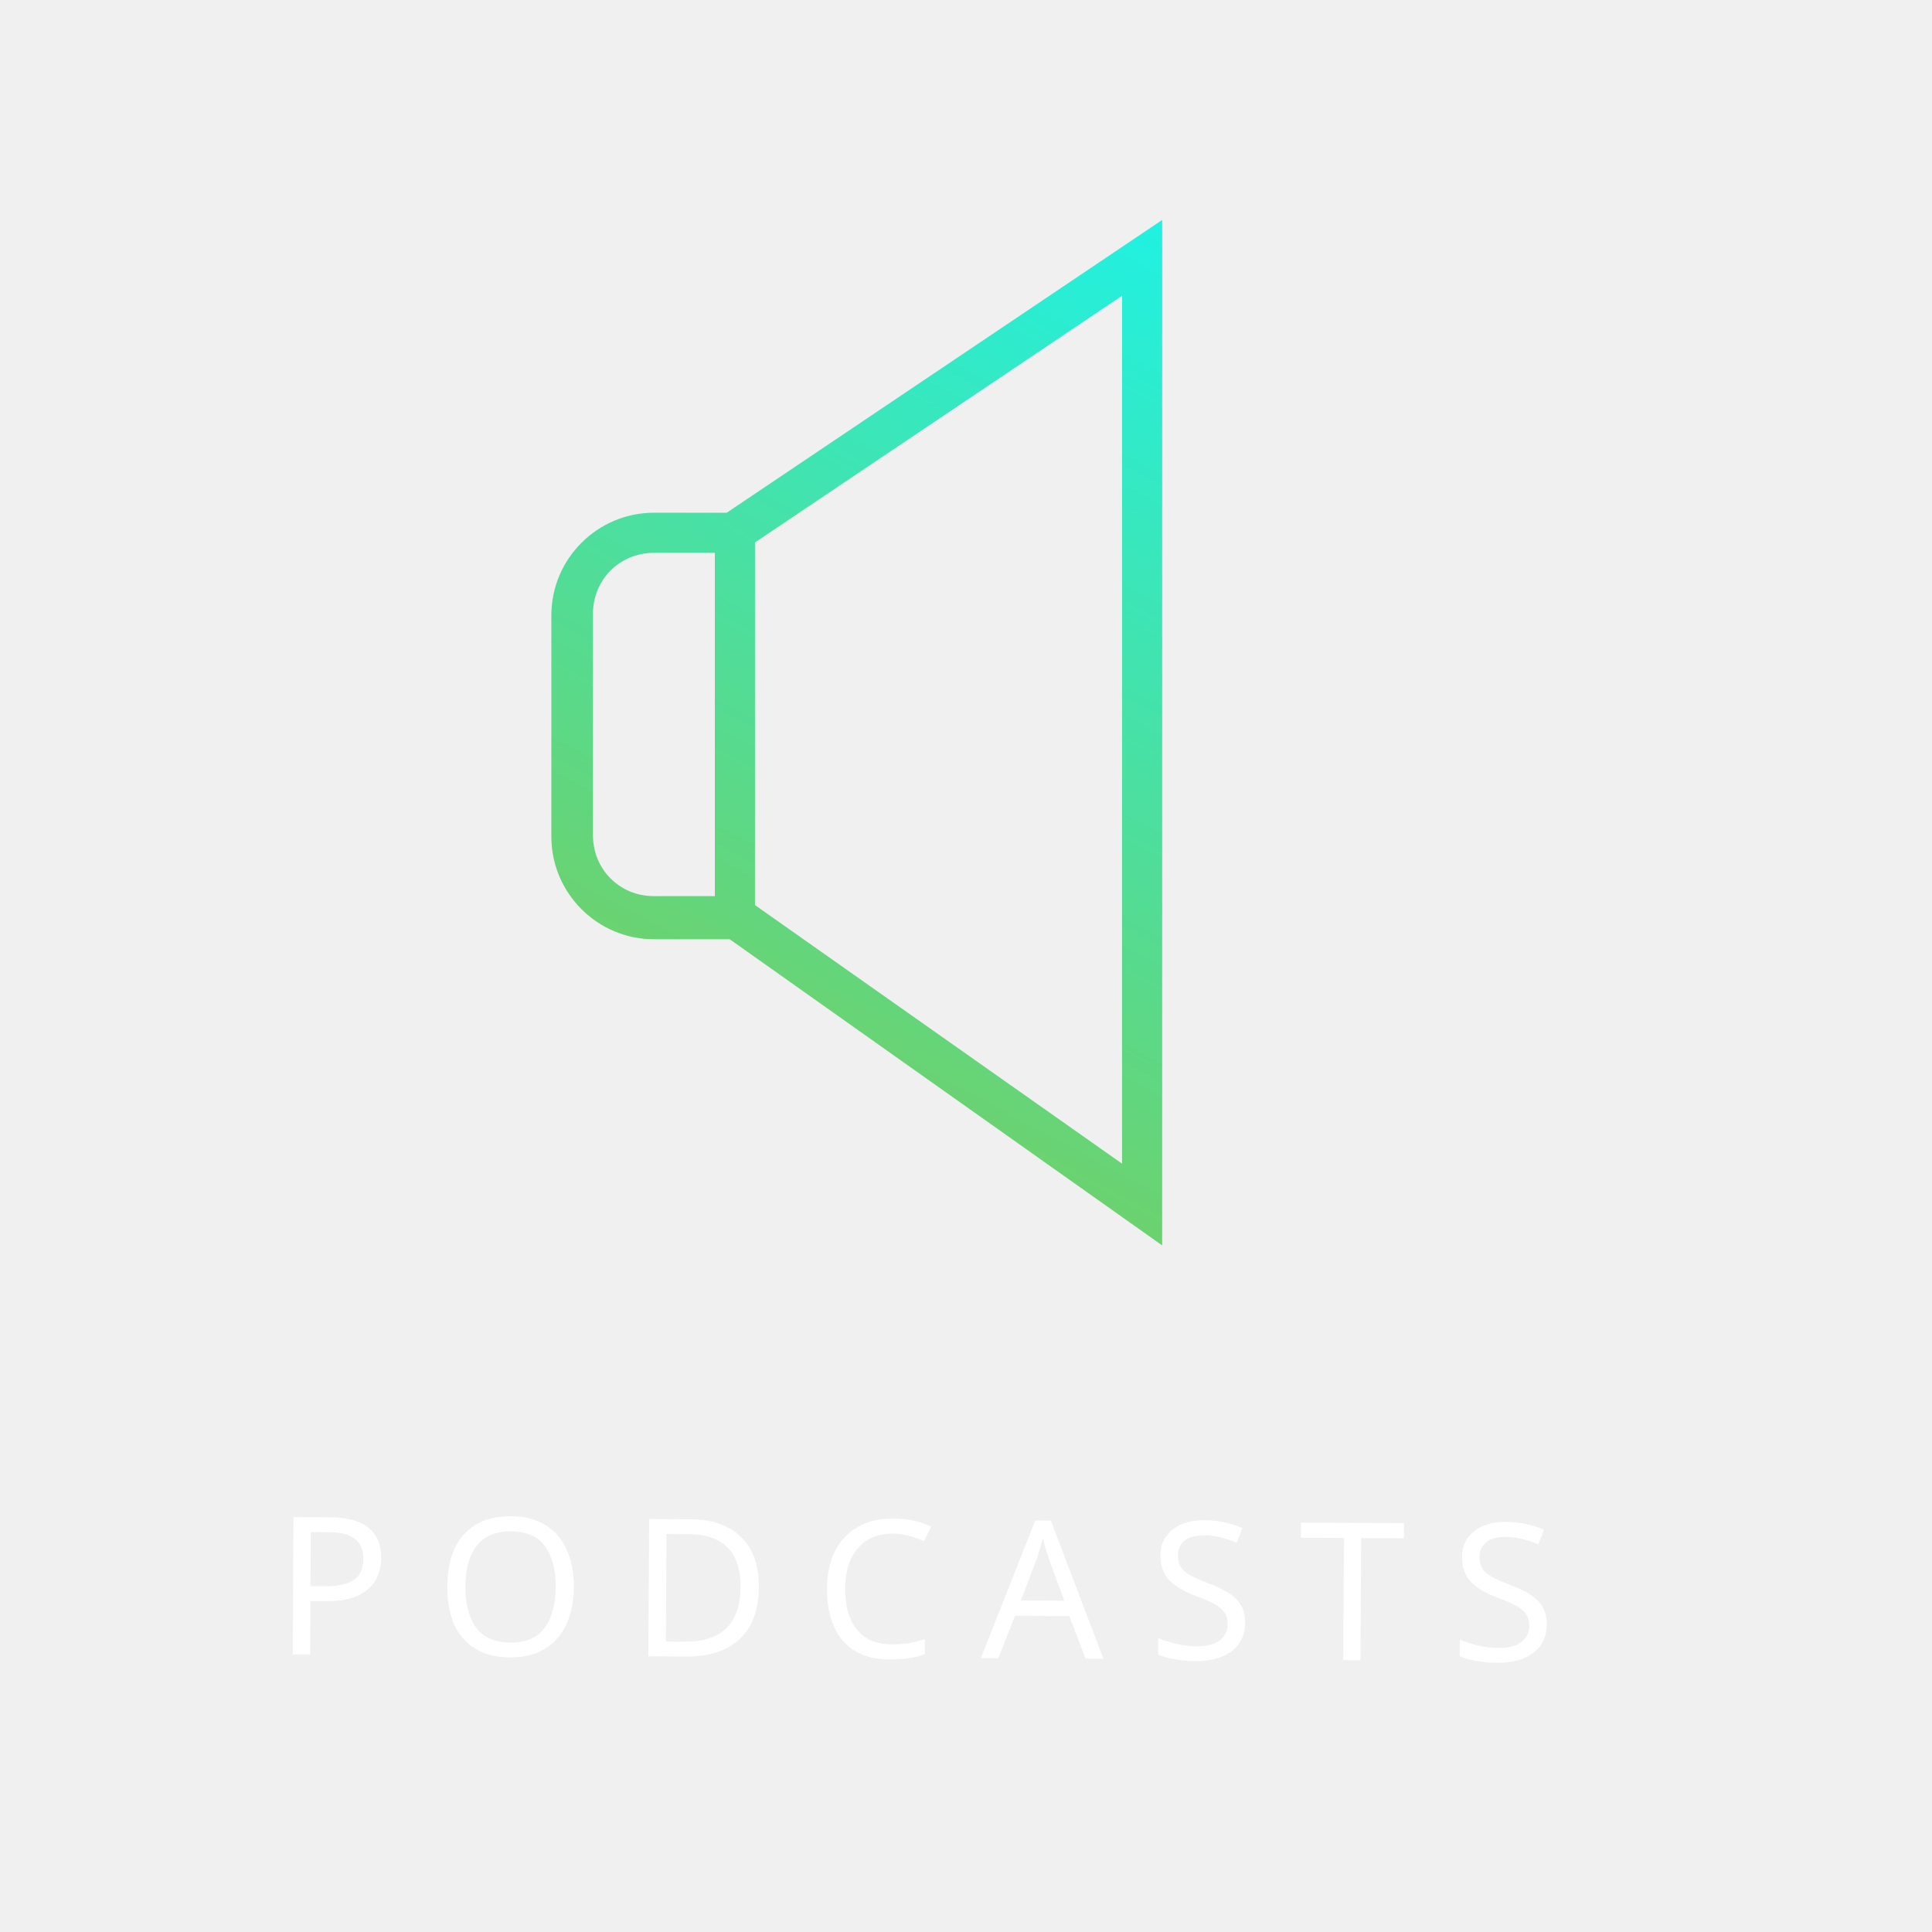
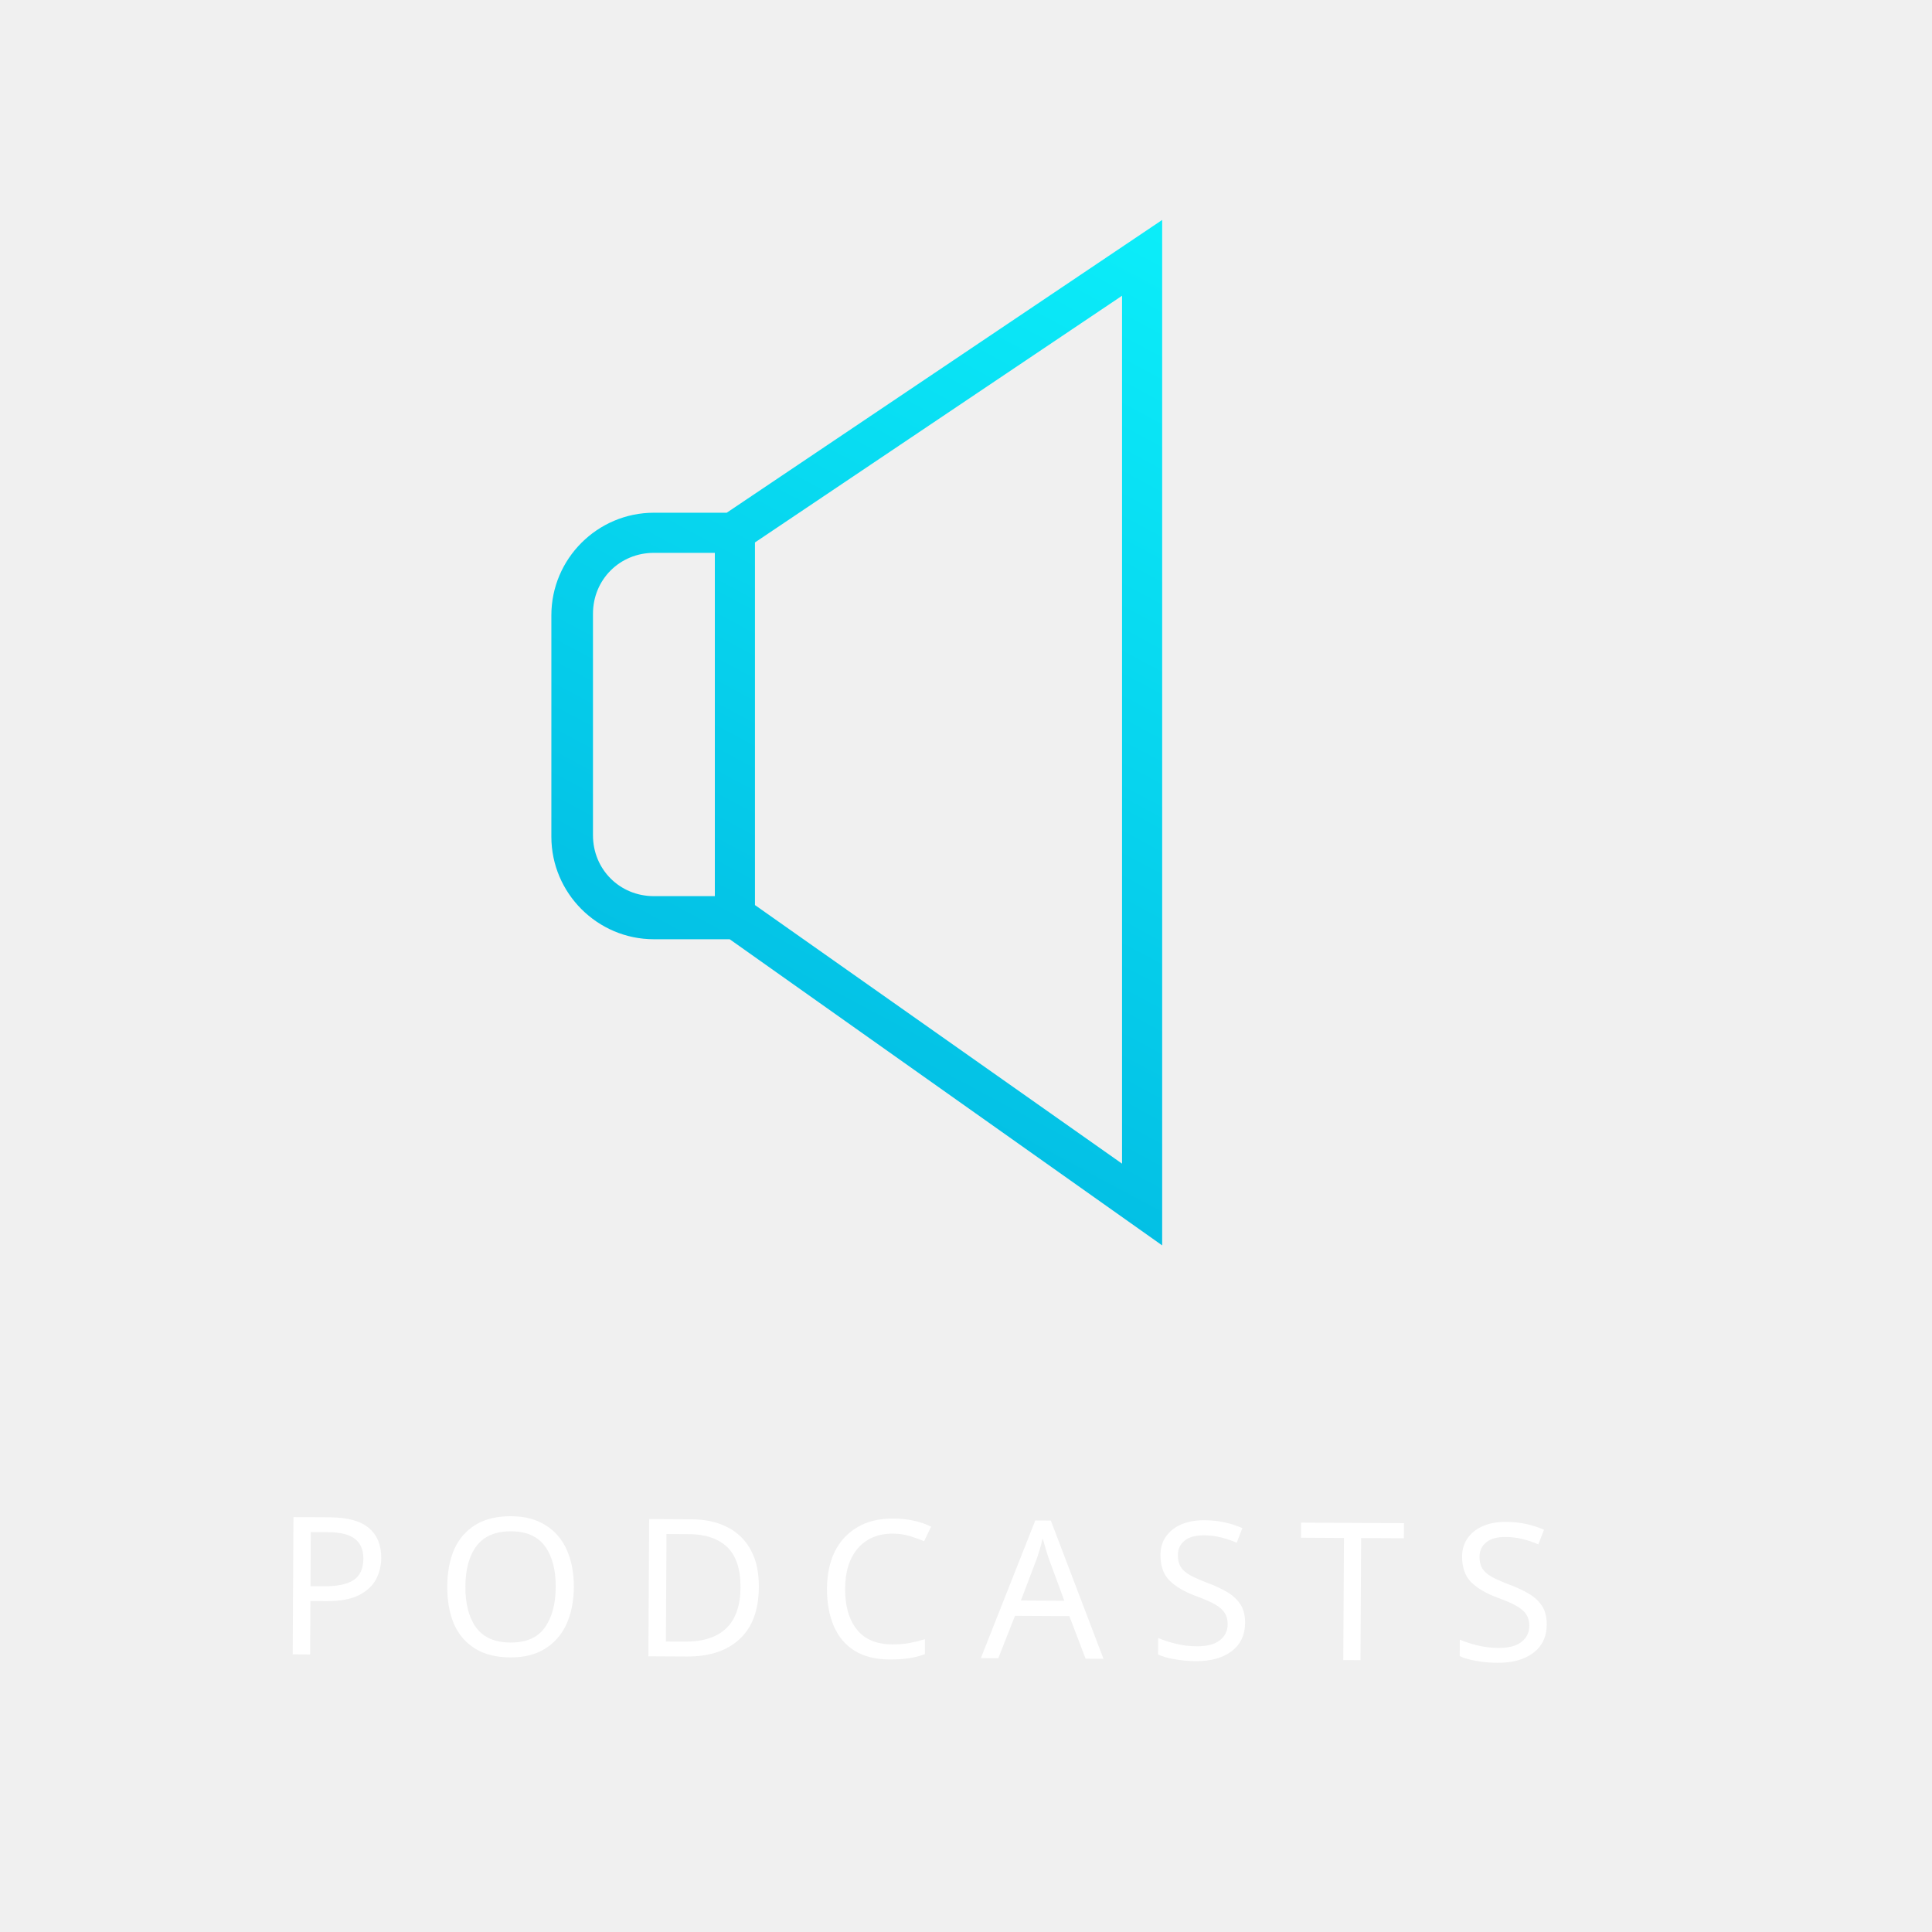
- <svg xmlns="http://www.w3.org/2000/svg" xmlns:ns1="&amp;ns_ai;" version="1.1" id="Layer_1" x="0px" y="0px" viewBox="0 0 130 130" style="enable-background:new 0 0 130 130;" xml:space="preserve">
-   <defs id="defs25" />
-   <style type="text/css" id="style3">
+ <svg xmlns="http://www.w3.org/2000/svg" version="1.1" id="Layer_1" x="0px" y="0px" viewBox="0 0 130 130" style="enable-background:new 0 0 130 130;" xml:space="preserve">
+   <style type="text/css">
	.st0{fill:#FFFFFF;}
	.st1{font-family:'Roboto-Regular';}
	.st2{font-size:12.938px;}
	.st3{letter-spacing:3;}
	.st4{fill:url(#SVGID_1_);}
</style>
-   <switch id="switch5">
-     <g ns1:extraneous="self" id="g7">
-       <g id="g9">
-         <g id="g11">
-           <text transform="matrix(1 5.460000e-03 -5.460000e-03 1 18.4457 111.3113)" class="st0 st1 st2 st3" id="text13">PODCASTS</text>
-         </g>
-         <g id="volume-4_2_">
-           <linearGradient id="SVGID_1_" gradientUnits="userSpaceOnUse" x1="41.034" y1="92.611" x2="88.914" y2="3.296">
-             <stop offset="0" style="stop-color:#8BC53F" id="stop17" />
-             <stop offset="1" style="stop-color:#0DF9FF" id="stop19" />
-           </linearGradient>
-           <path class="st4" d="M48.9,34.5H44c-3.8,0-6.9,3.1-6.9,6.9v14.9c0,3.8,3.1,6.9,6.9,6.9h5.1l29.1,20.6v-69L48.9,34.5z M48.1,60.3      H44c-2.3,0-4.1-1.8-4.1-4.1V41.3c0-2.3,1.8-4.1,4.1-4.1h4.1V60.3z M75.5,78.3L50.8,60.9V36.5l24.7-16.6V78.3z" id="path21" />
-         </g>
+   <switch>
+     <g>
+       <g>
+         <text transform="matrix(1 5.460000e-03 -5.460000e-03 1 18.4457 111.3113)" class="st0 st1 st2 st3">PODCASTS</text>
+       </g>
+       <g id="volume-4_2_">
+         <linearGradient id="SVGID_1_" gradientUnits="userSpaceOnUse" x1="41.034" y1="92.611" x2="88.914" y2="3.296">
+           <stop offset="0" style="stop-color:#00ADDC" />
+           <stop offset="1" style="stop-color:#0DF9FF" />
+         </linearGradient>
+         <path class="st4" d="M48.9,34.5H44c-3.8,0-6.9,3.1-6.9,6.9v14.9c0,3.8,3.1,6.9,6.9,6.9h5.1l29.1,20.6v-69L48.9,34.5z M48.1,60.3     H44c-2.3,0-4.1-1.8-4.1-4.1V41.3c0-2.3,1.8-4.1,4.1-4.1h4.1V60.3z M75.5,78.3L50.8,60.9V36.5l24.7-16.6V78.3z" />
      </g>
    </g>
  </switch>
</svg>
